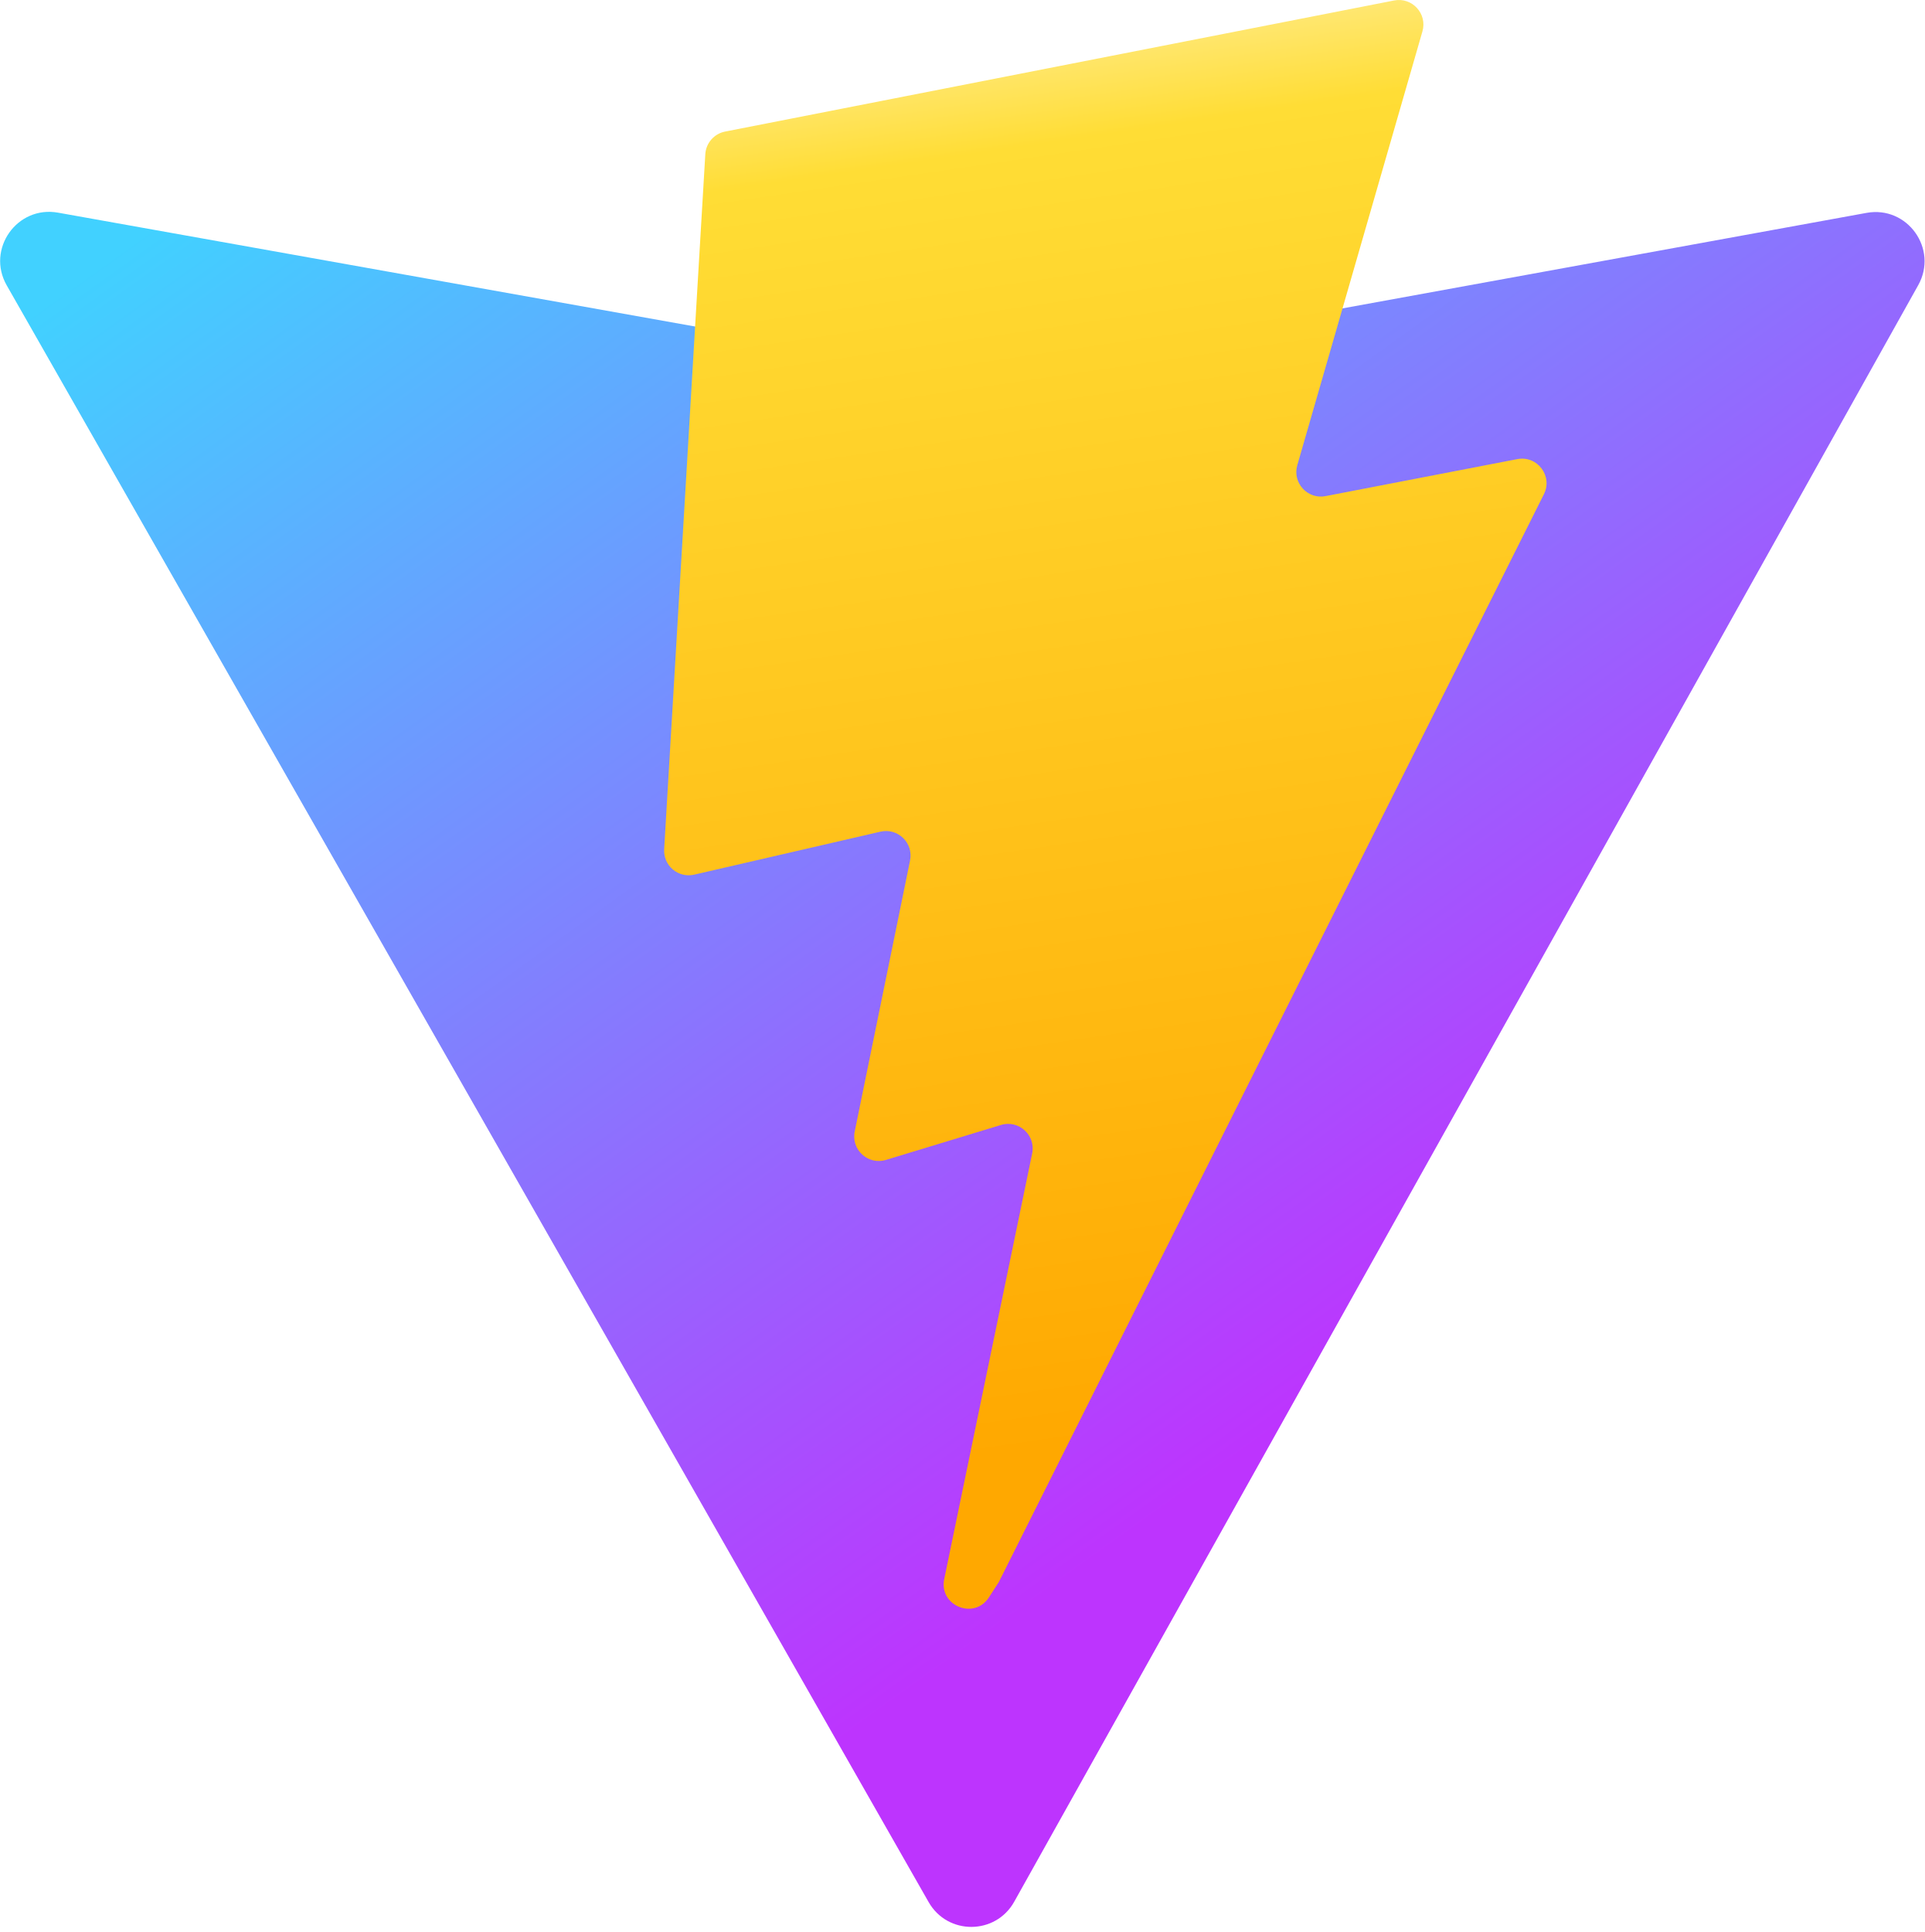
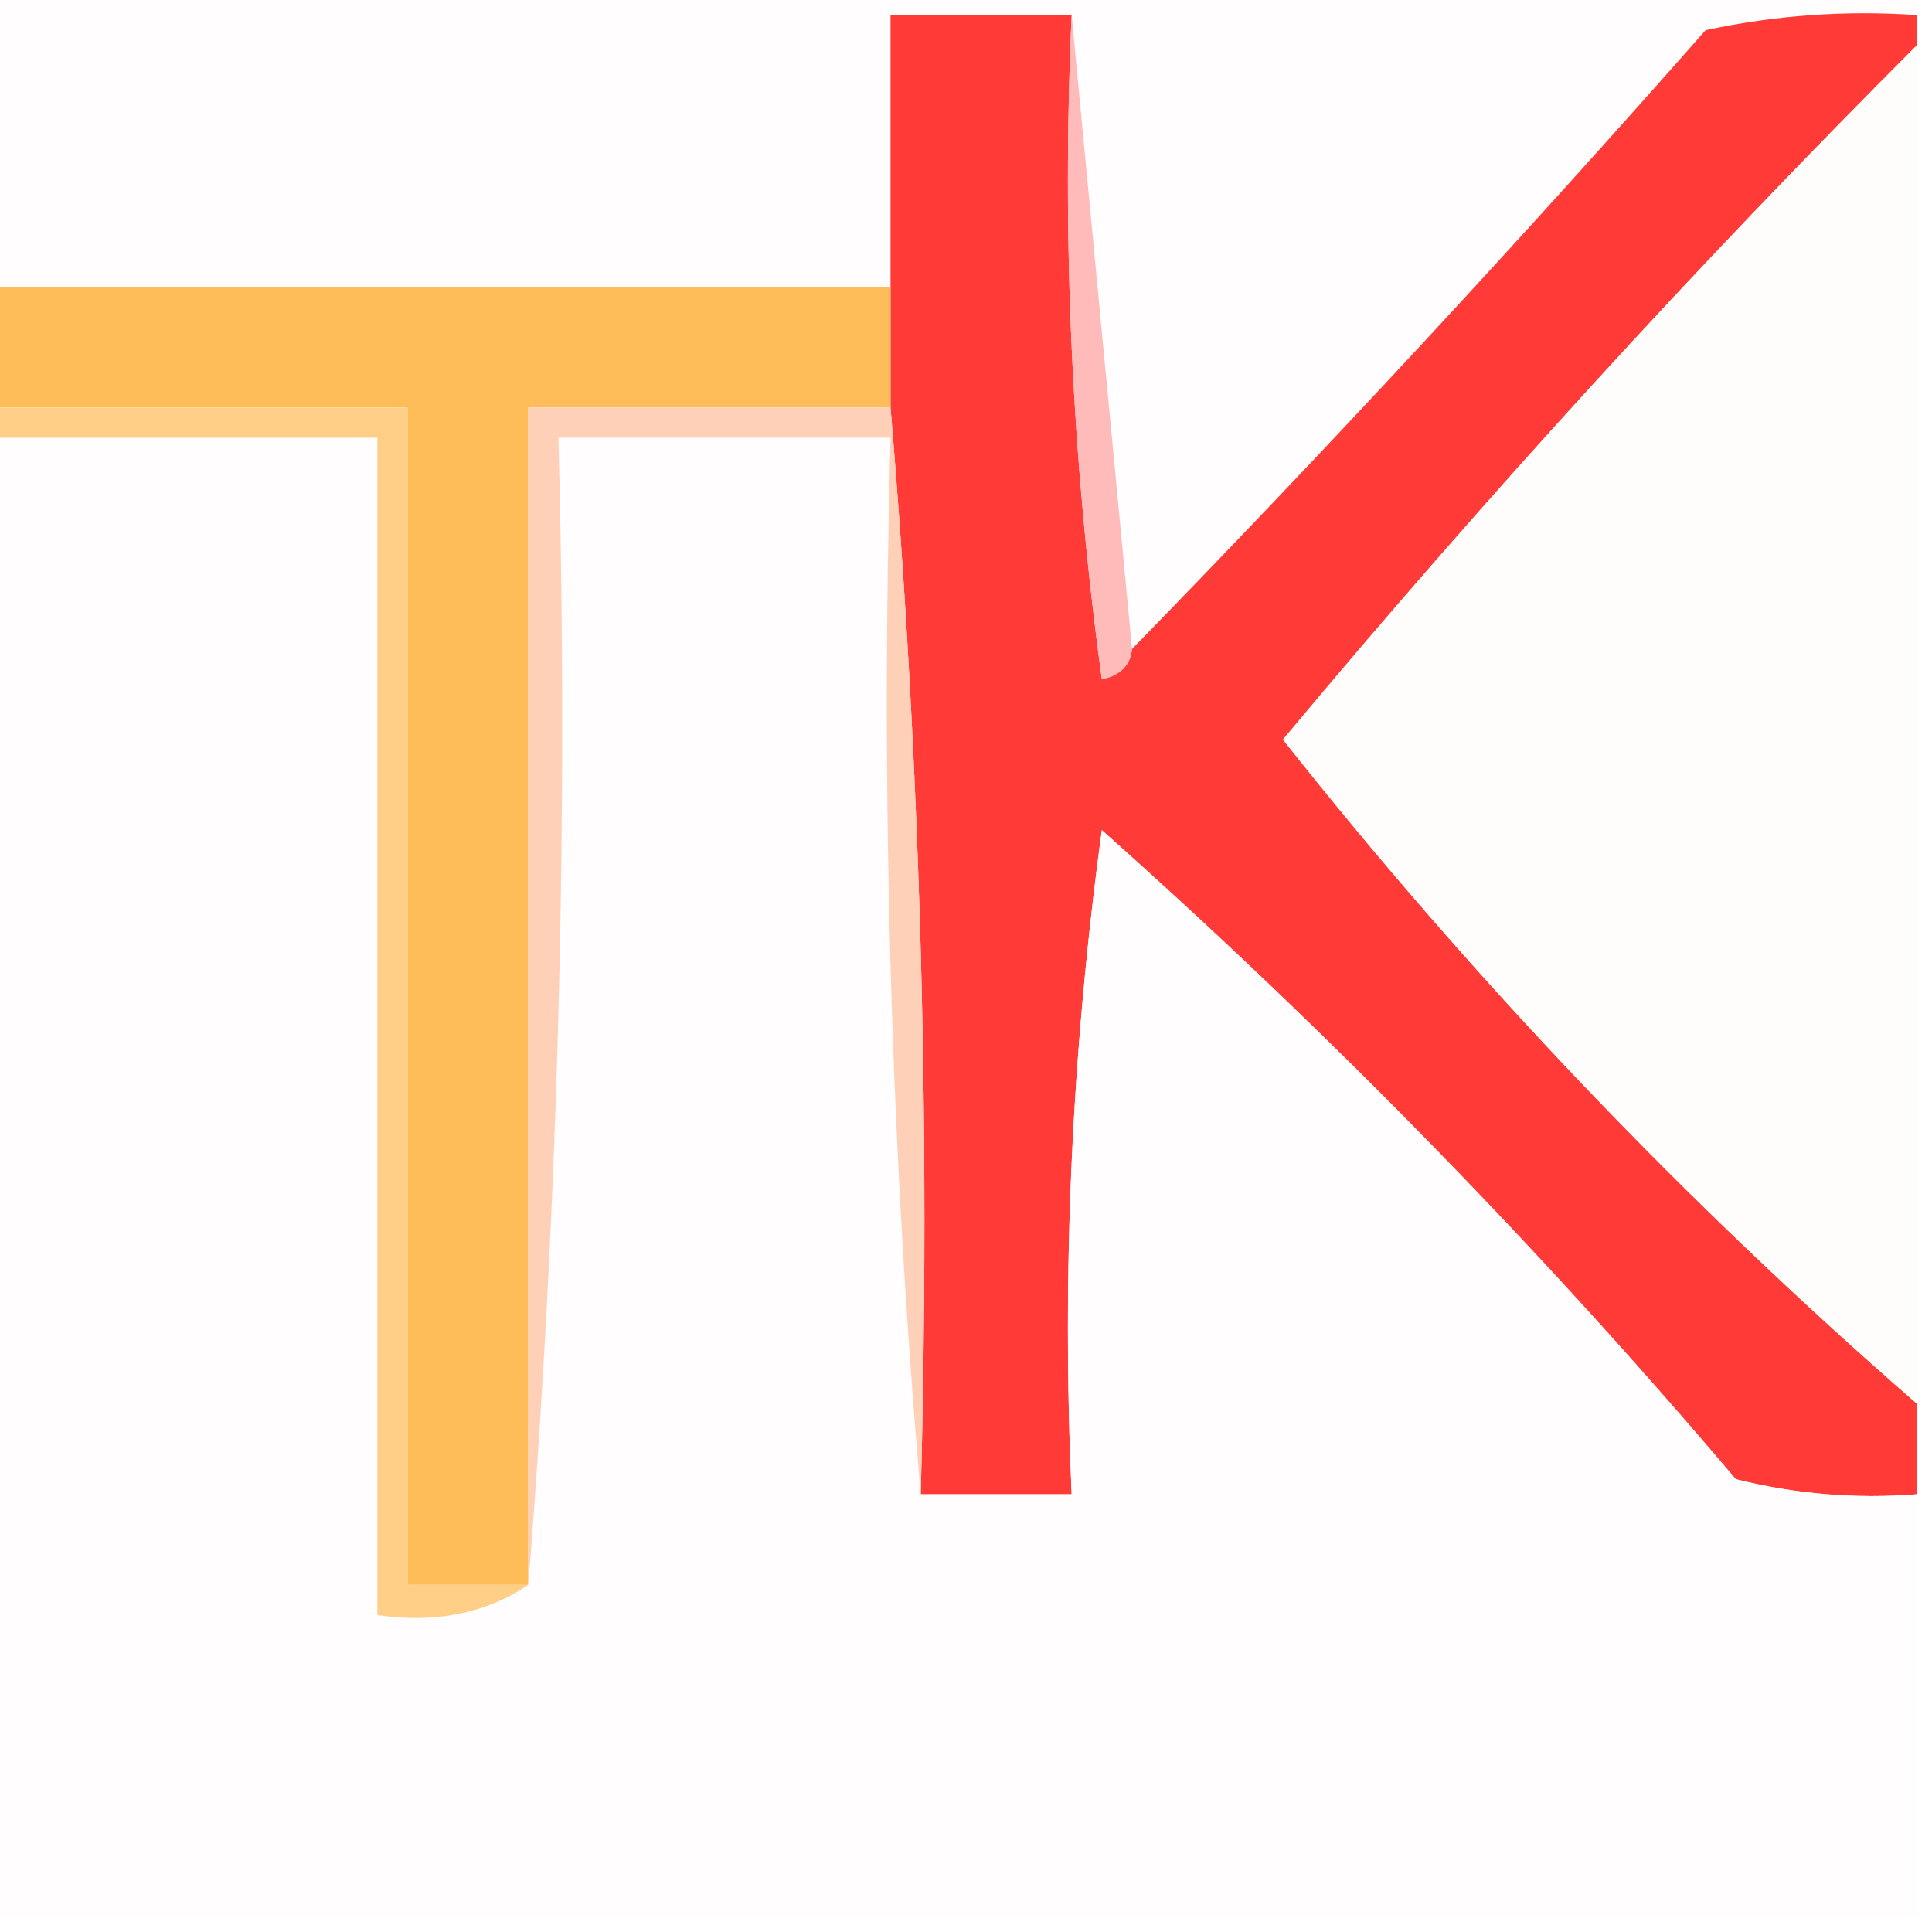
- <svg xmlns="http://www.w3.org/2000/svg" aria-hidden="true" role="img" class="iconify iconify--logos" width="31.88" height="32" preserveAspectRatio="xMidYMid meet" viewBox="0 0 256 257">
-   <defs>
-     <linearGradient id="IconifyId1813088fe1fbc01fb466" x1="-.828%" x2="57.636%" y1="7.652%" y2="78.411%">
-       <stop offset="0%" stop-color="#41D1FF" />
-       <stop offset="100%" stop-color="#BD34FE" />
-     </linearGradient>
-     <linearGradient id="IconifyId1813088fe1fbc01fb467" x1="43.376%" x2="50.316%" y1="2.242%" y2="89.03%">
-       <stop offset="0%" stop-color="#FFEA83" />
-       <stop offset="8.333%" stop-color="#FFDD35" />
-       <stop offset="100%" stop-color="#FFA800" />
-     </linearGradient>
-   </defs>
-   <path fill="url(#IconifyId1813088fe1fbc01fb466)" d="M255.153 37.938L134.897 252.976c-2.483 4.44-8.862 4.466-11.382.048L.875 37.958c-2.746-4.814 1.371-10.646 6.827-9.67l120.385 21.517a6.537 6.537 0 0 0 2.322-.004l117.867-21.483c5.438-.991 9.574 4.796 6.877 9.62Z" />
-   <path fill="url(#IconifyId1813088fe1fbc01fb467)" d="M185.432.063L96.44 17.501a3.268 3.268 0 0 0-2.634 3.014l-5.474 92.456a3.268 3.268 0 0 0 3.997 3.378l24.777-5.718c2.318-.535 4.413 1.507 3.936 3.838l-7.361 36.047c-.495 2.426 1.782 4.5 4.151 3.78l15.304-4.649c2.372-.72 4.652 1.36 4.15 3.788l-11.698 56.621c-.732 3.542 3.979 5.473 5.943 2.437l1.313-2.028l72.516-144.72c1.215-2.423-.88-5.186-3.54-4.672l-25.505 4.922c-2.396.462-4.435-1.77-3.759-4.114l16.646-57.705c.677-2.35-1.37-4.583-3.769-4.113Z" />
+ <svg xmlns="http://www.w3.org/2000/svg" version="1.1" width="64px" height="64px" style="shape-rendering:geometricPrecision; text-rendering:geometricPrecision; image-rendering:optimizeQuality; fill-rule:evenodd; clip-rule:evenodd">
+   <g>
+     <path style="opacity:1" fill="#fffdfd" d="M -0.5,-0.5 C 20.833,-0.5 42.167,-0.5 63.5,-0.5C 63.5,-0.167 63.5,0.167 63.5,0.5C 61.143,0.337 58.81,0.503 56.5,1C 50.329,8.004 43.995,14.837 37.5,21.5C 36.833,14.5 36.167,7.5 35.5,0.5C 33.5,0.5 31.5,0.5 29.5,0.5C 29.5,3.5 29.5,6.5 29.5,9.5C 19.5,9.5 9.5,9.5 -0.5,9.5C -0.5,6.167 -0.5,2.833 -0.5,-0.5 Z" />
+   </g>
+   <g>
+     <path style="opacity:1" fill="#ff3a37" d="M 35.5,0.5 C 35.169,7.863 35.503,15.197 36.5,22.5C 37.107,22.376 37.44,22.043 37.5,21.5C 43.995,14.837 50.329,8.004 56.5,1C 58.81,0.503 61.143,0.337 63.5,0.5C 63.5,0.833 63.5,1.167 63.5,1.5C 56.181,8.821 49.181,16.488 42.5,24.5C 48.82,32.486 55.82,39.819 63.5,46.5C 63.5,47.5 63.5,48.5 63.5,49.5C 61.473,49.662 59.473,49.495 57.5,49C 51.017,41.35 44.017,34.183 36.5,27.5C 35.503,34.803 35.169,42.136 35.5,49.5C 33.833,49.5 32.167,49.5 30.5,49.5C 30.828,37.322 30.495,25.322 29.5,13.5C 29.5,12.167 29.5,10.833 29.5,9.5C 29.5,6.5 29.5,3.5 29.5,0.5C 31.5,0.5 33.5,0.5 35.5,0.5 Z" />
+   </g>
+   <g>
+     <path style="opacity:1" fill="#ffbaba" d="M 35.5,0.5 C 36.167,7.5 36.833,14.5 37.5,21.5C 37.44,22.043 37.107,22.376 36.5,22.5C 35.503,15.197 35.169,7.863 35.5,0.5 Z" />
+   </g>
+   <g>
+     <path style="opacity:1" fill="#fffcfc" d="M 63.5,1.5 C 63.5,16.5 63.5,31.5 63.5,46.5C 55.82,39.819 48.82,32.486 42.5,24.5C 49.181,16.488 56.181,8.821 63.5,1.5 Z" />
+   </g>
+   <g>
+     <path style="opacity:1" fill="#ffbd5a" d="M -0.5,9.5 C 9.5,9.5 19.5,9.5 29.5,9.5C 29.5,10.833 29.5,12.167 29.5,13.5C 25.5,13.5 21.5,13.5 17.5,13.5C 17.5,26.5 17.5,39.5 17.5,52.5C 16.167,52.5 14.833,52.5 13.5,52.5C 13.5,39.5 13.5,26.5 13.5,13.5C 8.833,13.5 4.167,13.5 -0.5,13.5C -0.5,12.167 -0.5,10.833 -0.5,9.5 Z" />
+   </g>
+   <g>
+     <path style="opacity:1" fill="#fffdfd" d="M -0.5,14.5 C 3.833,14.5 8.167,14.5 12.5,14.5C 12.5,27.5 12.5,40.5 12.5,53.5C 14.415,53.785 16.081,53.451 17.5,52.5C 18.495,40.011 18.829,27.344 18.5,14.5C 22.167,14.5 25.833,14.5 29.5,14.5C 29.172,26.345 29.505,38.012 30.5,49.5C 32.167,49.5 33.833,49.5 35.5,49.5C 35.169,42.136 35.503,34.803 36.5,27.5C 44.017,34.183 51.017,41.35 57.5,49C 59.473,49.495 61.473,49.662 63.5,49.5C 63.5,54.167 63.5,58.833 63.5,63.5C 42.167,63.5 20.833,63.5 -0.5,63.5C -0.5,47.167 -0.5,30.833 -0.5,14.5 Z" />
+   </g>
+   <g>
+     <path style="opacity:1" fill="#ffcf87" d="M -0.5,14.5 C -0.5,14.167 -0.5,13.833 -0.5,13.5C 4.167,13.5 8.833,13.5 13.5,13.5C 13.5,26.5 13.5,39.5 13.5,52.5C 14.833,52.5 16.167,52.5 17.5,52.5C 16.081,53.451 14.415,53.785 12.5,53.5C 12.5,40.5 12.5,27.5 12.5,14.5C 8.167,14.5 3.833,14.5 -0.5,14.5 Z" />
+   </g>
+   <g>
+     <path style="opacity:1" fill="#ffd0b8" d="M 29.5,13.5 C 30.495,25.322 30.828,37.322 30.5,49.5C 29.505,38.012 29.172,26.345 29.5,14.5C 25.833,14.5 22.167,14.5 18.5,14.5C 18.829,27.344 18.495,40.011 17.5,52.5C 17.5,39.5 17.5,26.5 17.5,13.5C 21.5,13.5 25.5,13.5 29.5,13.5 Z" />
+   </g>
</svg>
